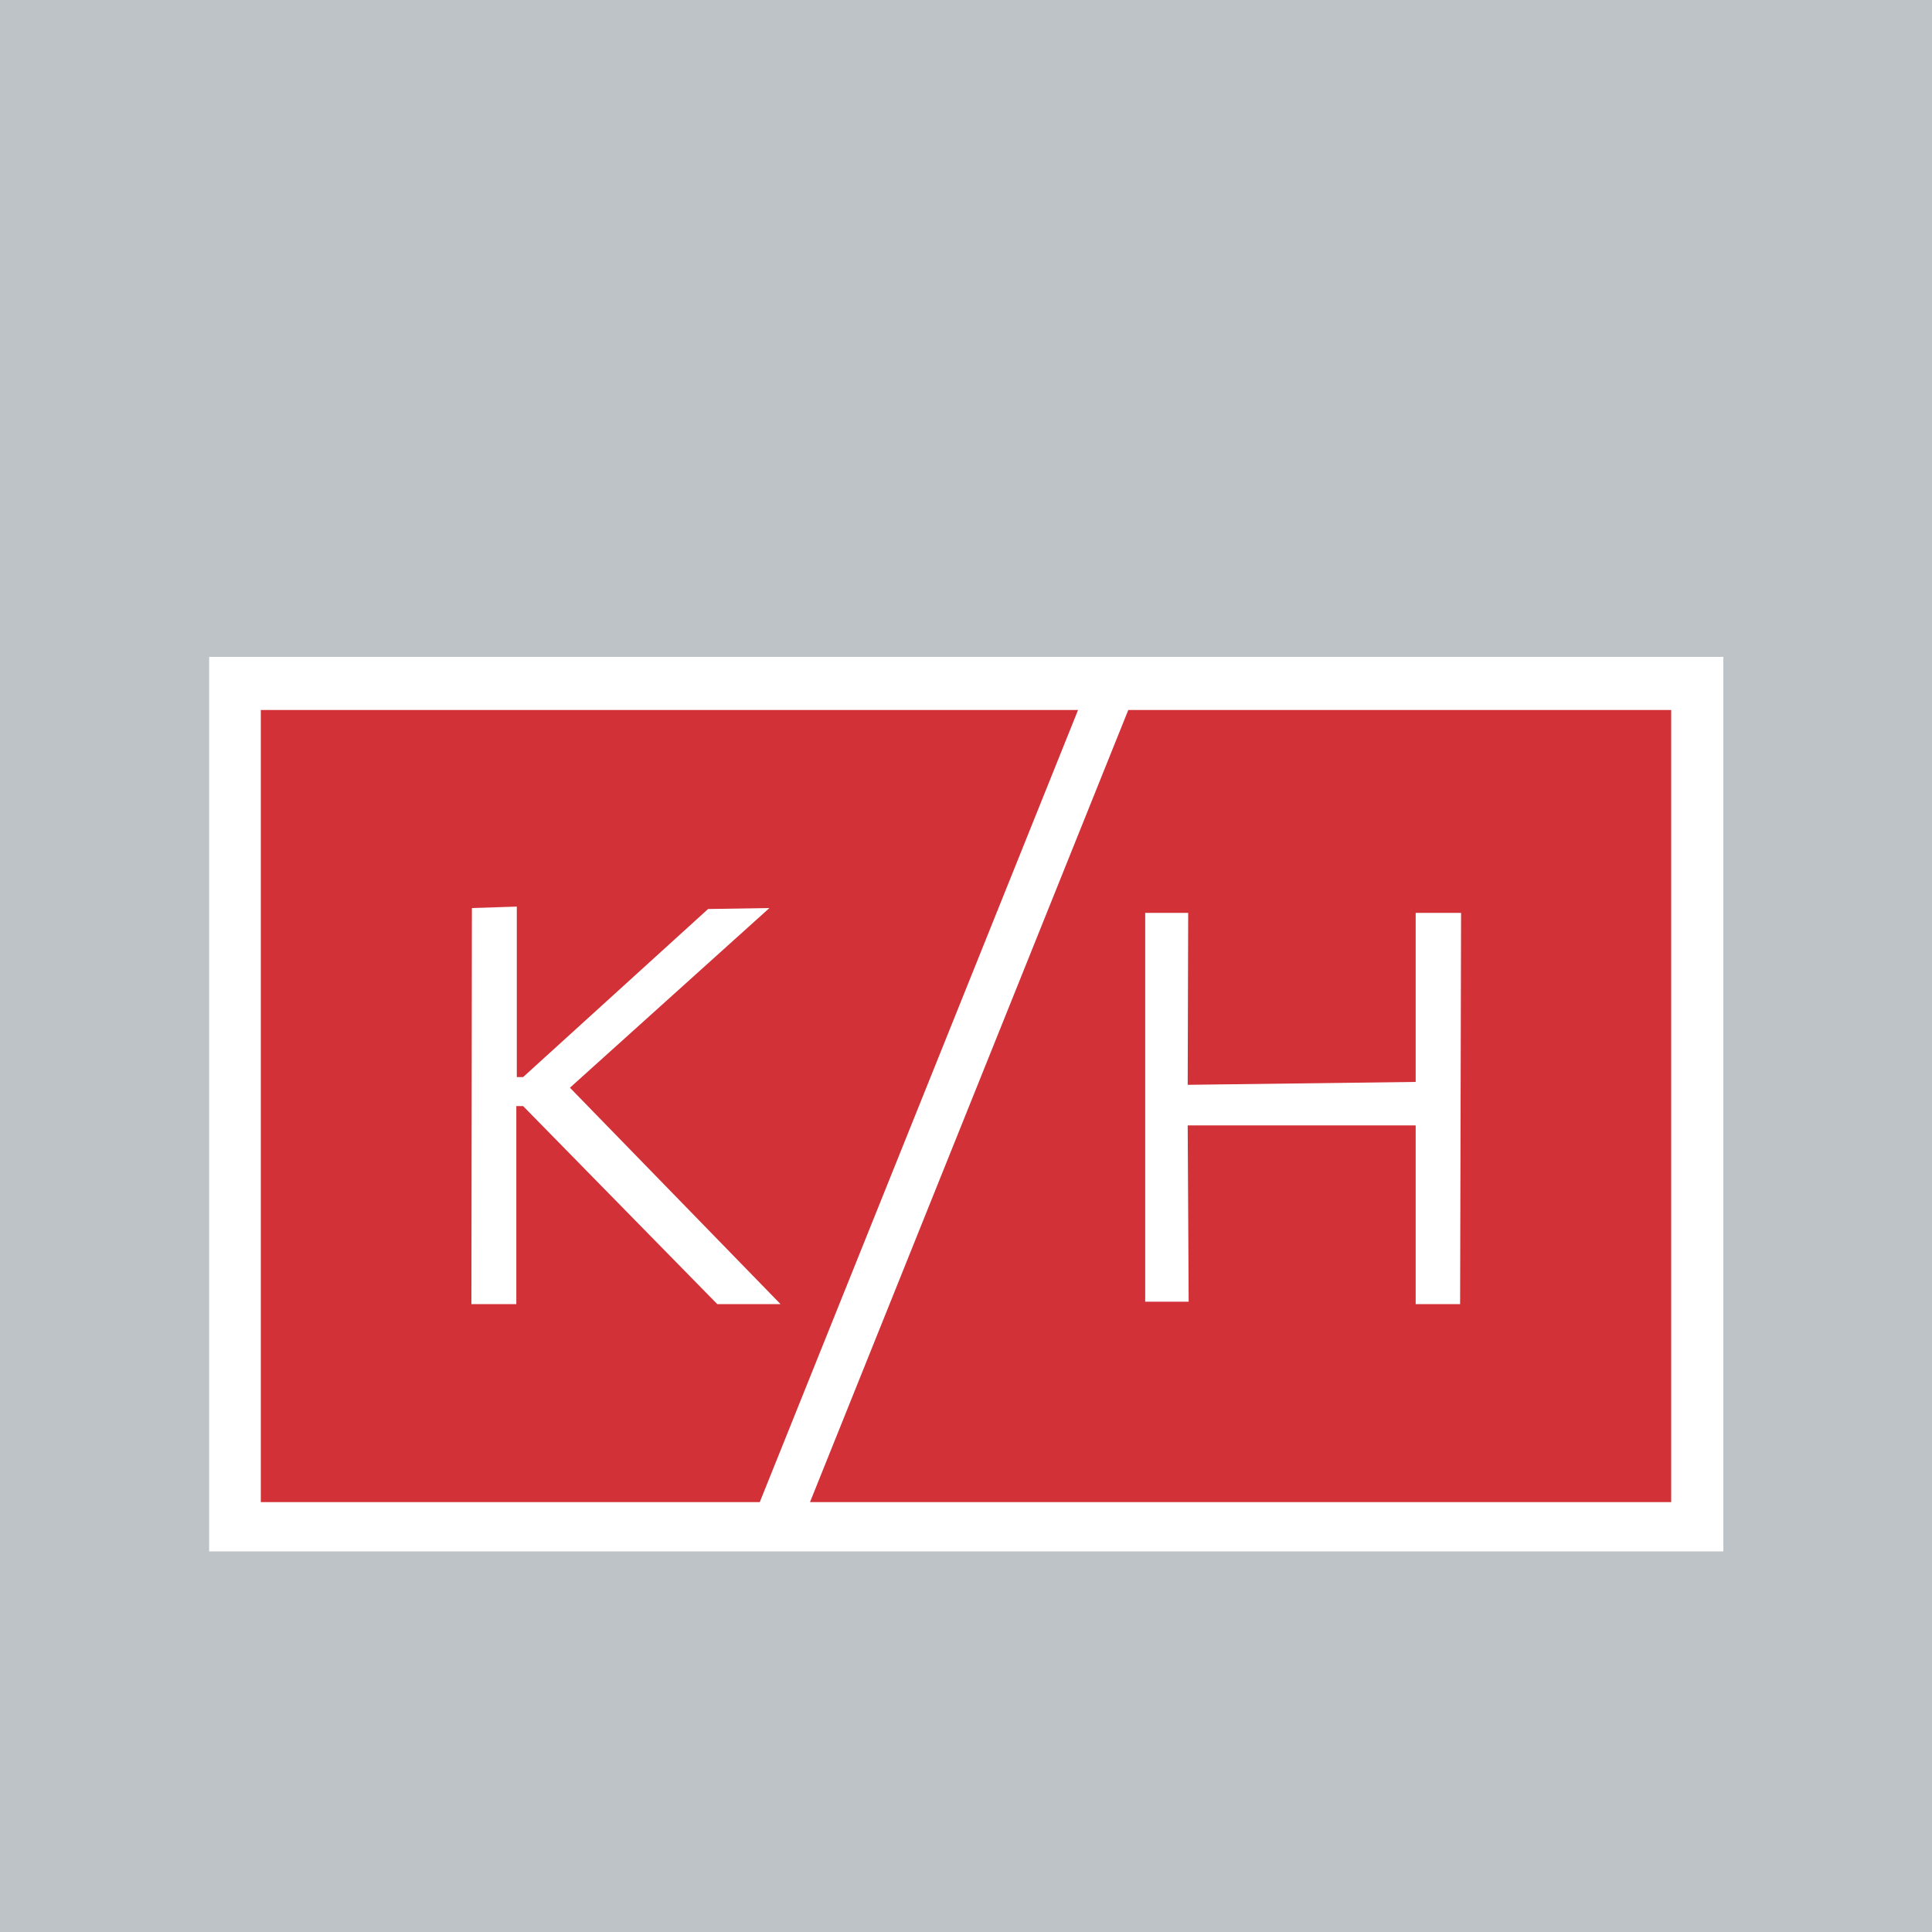
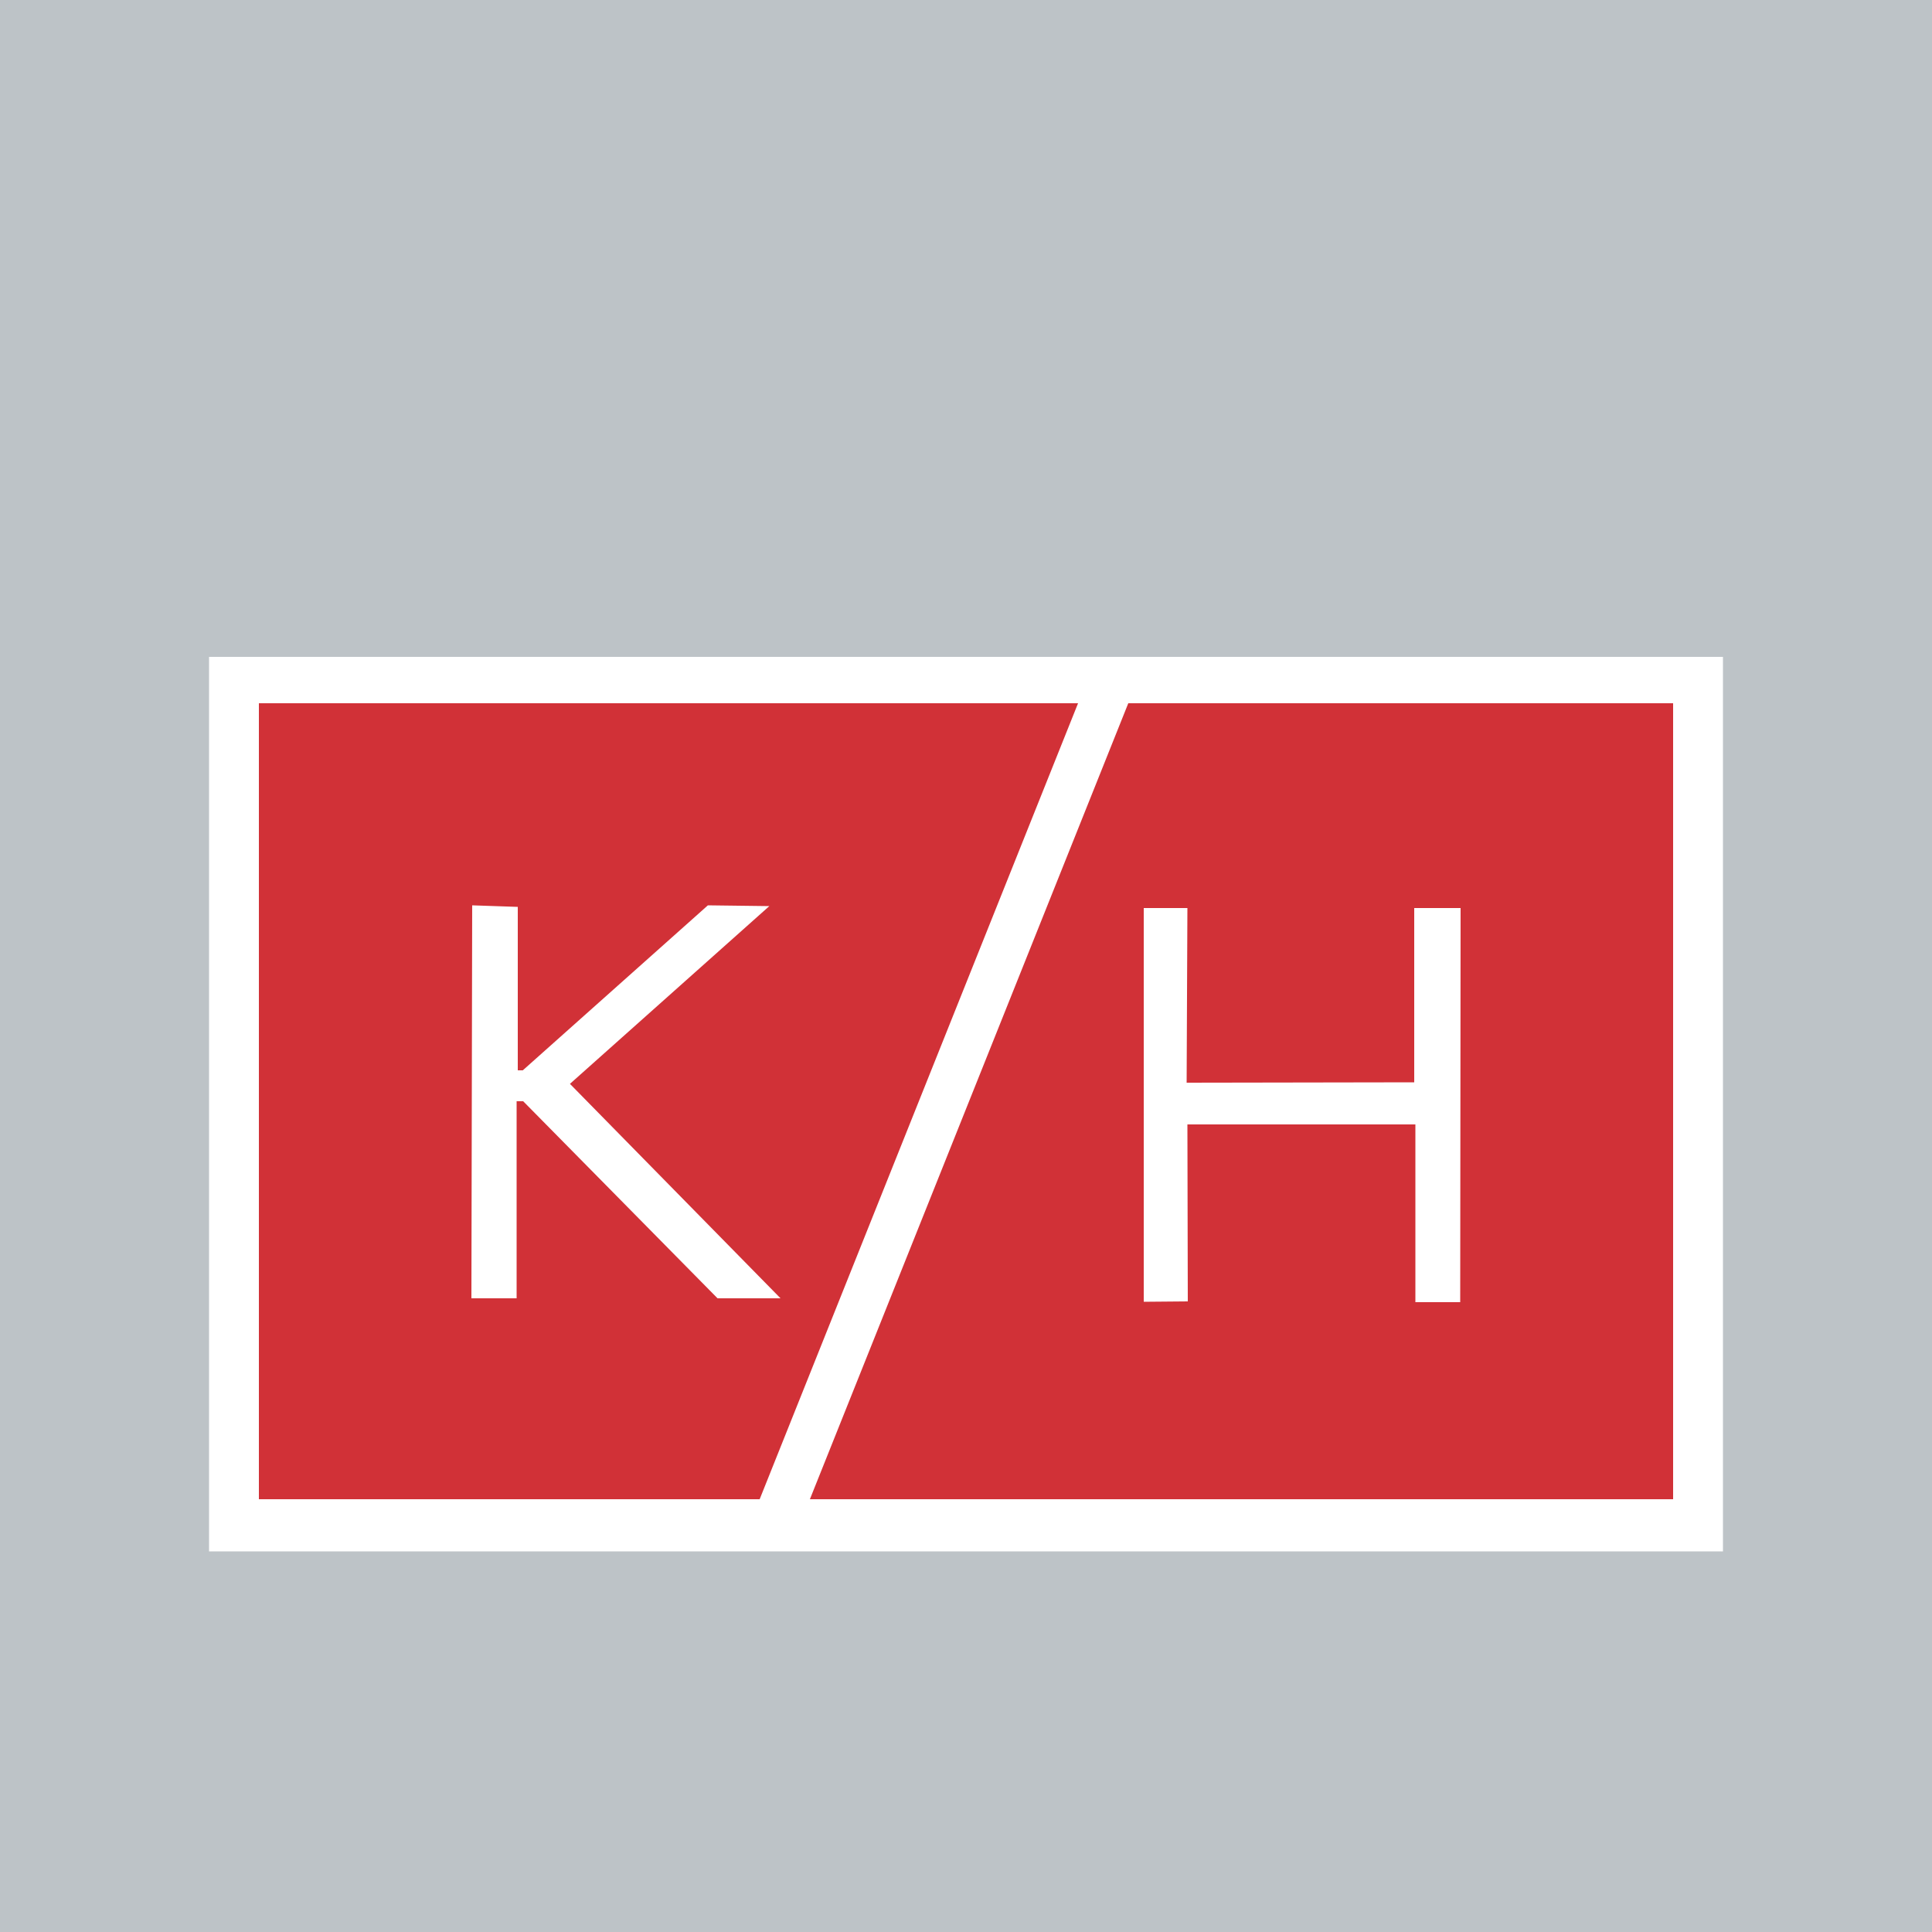
- <svg xmlns="http://www.w3.org/2000/svg" version="1.1" id="Layer_1" x="0px" y="0px" viewBox="0 0 400 400" enable-background="new 0 0 400 400" xml:space="preserve">
-   <rect y="0" fill="#BDC3C7" width="400" height="400" />
-   <rect x="43.3" y="136" fill="#FFFFFF" width="313.5" height="185.2" />
-   <path fill="#D13137" d="M54,147v164h103.3l65.9-164H54z M148.5,270l-40.2-41h-1.4l0,41h-9.3l0.1-82l9.3-0.3V223h1.3l38.3-34.8  l12.7-0.2l-41.3,37.2l43.6,44.8H148.5z" />
-   <path fill="#D13137" d="M233.6,147l-65.9,164H346V147H233.6z M302.3,270h-9.2l0-37h-47.2l0.2,36.5l-9,0V189h8.9l-0.1,35.6l47.2-0.6  V189h9.4L302.3,270z" />
+ <svg xmlns="http://www.w3.org/2000/svg" version="1.1" id="Layer_1" x="0px" y="0px" viewBox="0 0 500 500" enable-background="new 0 0 500 500" xml:space="preserve">
+   <rect fill="#BDC3C7" width="500" height="500" />
+   <rect x="54.1" y="170" fill="#FFFFFF" width="391.8" height="231.5" />
+   <path fill="#D13137" d="M67,182v206h129.6L279,182H67z M185.7,336l-50.3-51h-1.7l0,51H122l0.2-101.7l11.8,0.4V277h1.3l47.9-42.7  l15.9,0.2l-51.6,46l54.5,55.5H185.7z" />
+   <path fill="#D13137" d="M292,182l-82.4,206H433V182H292z M377.9,337h-11.6l0-46h-59l0.1,45.8l-11.4,0.1V235h11.3l-0.2,45.2l58.9-0.1  V235h12L377.9,337z" />
</svg>
